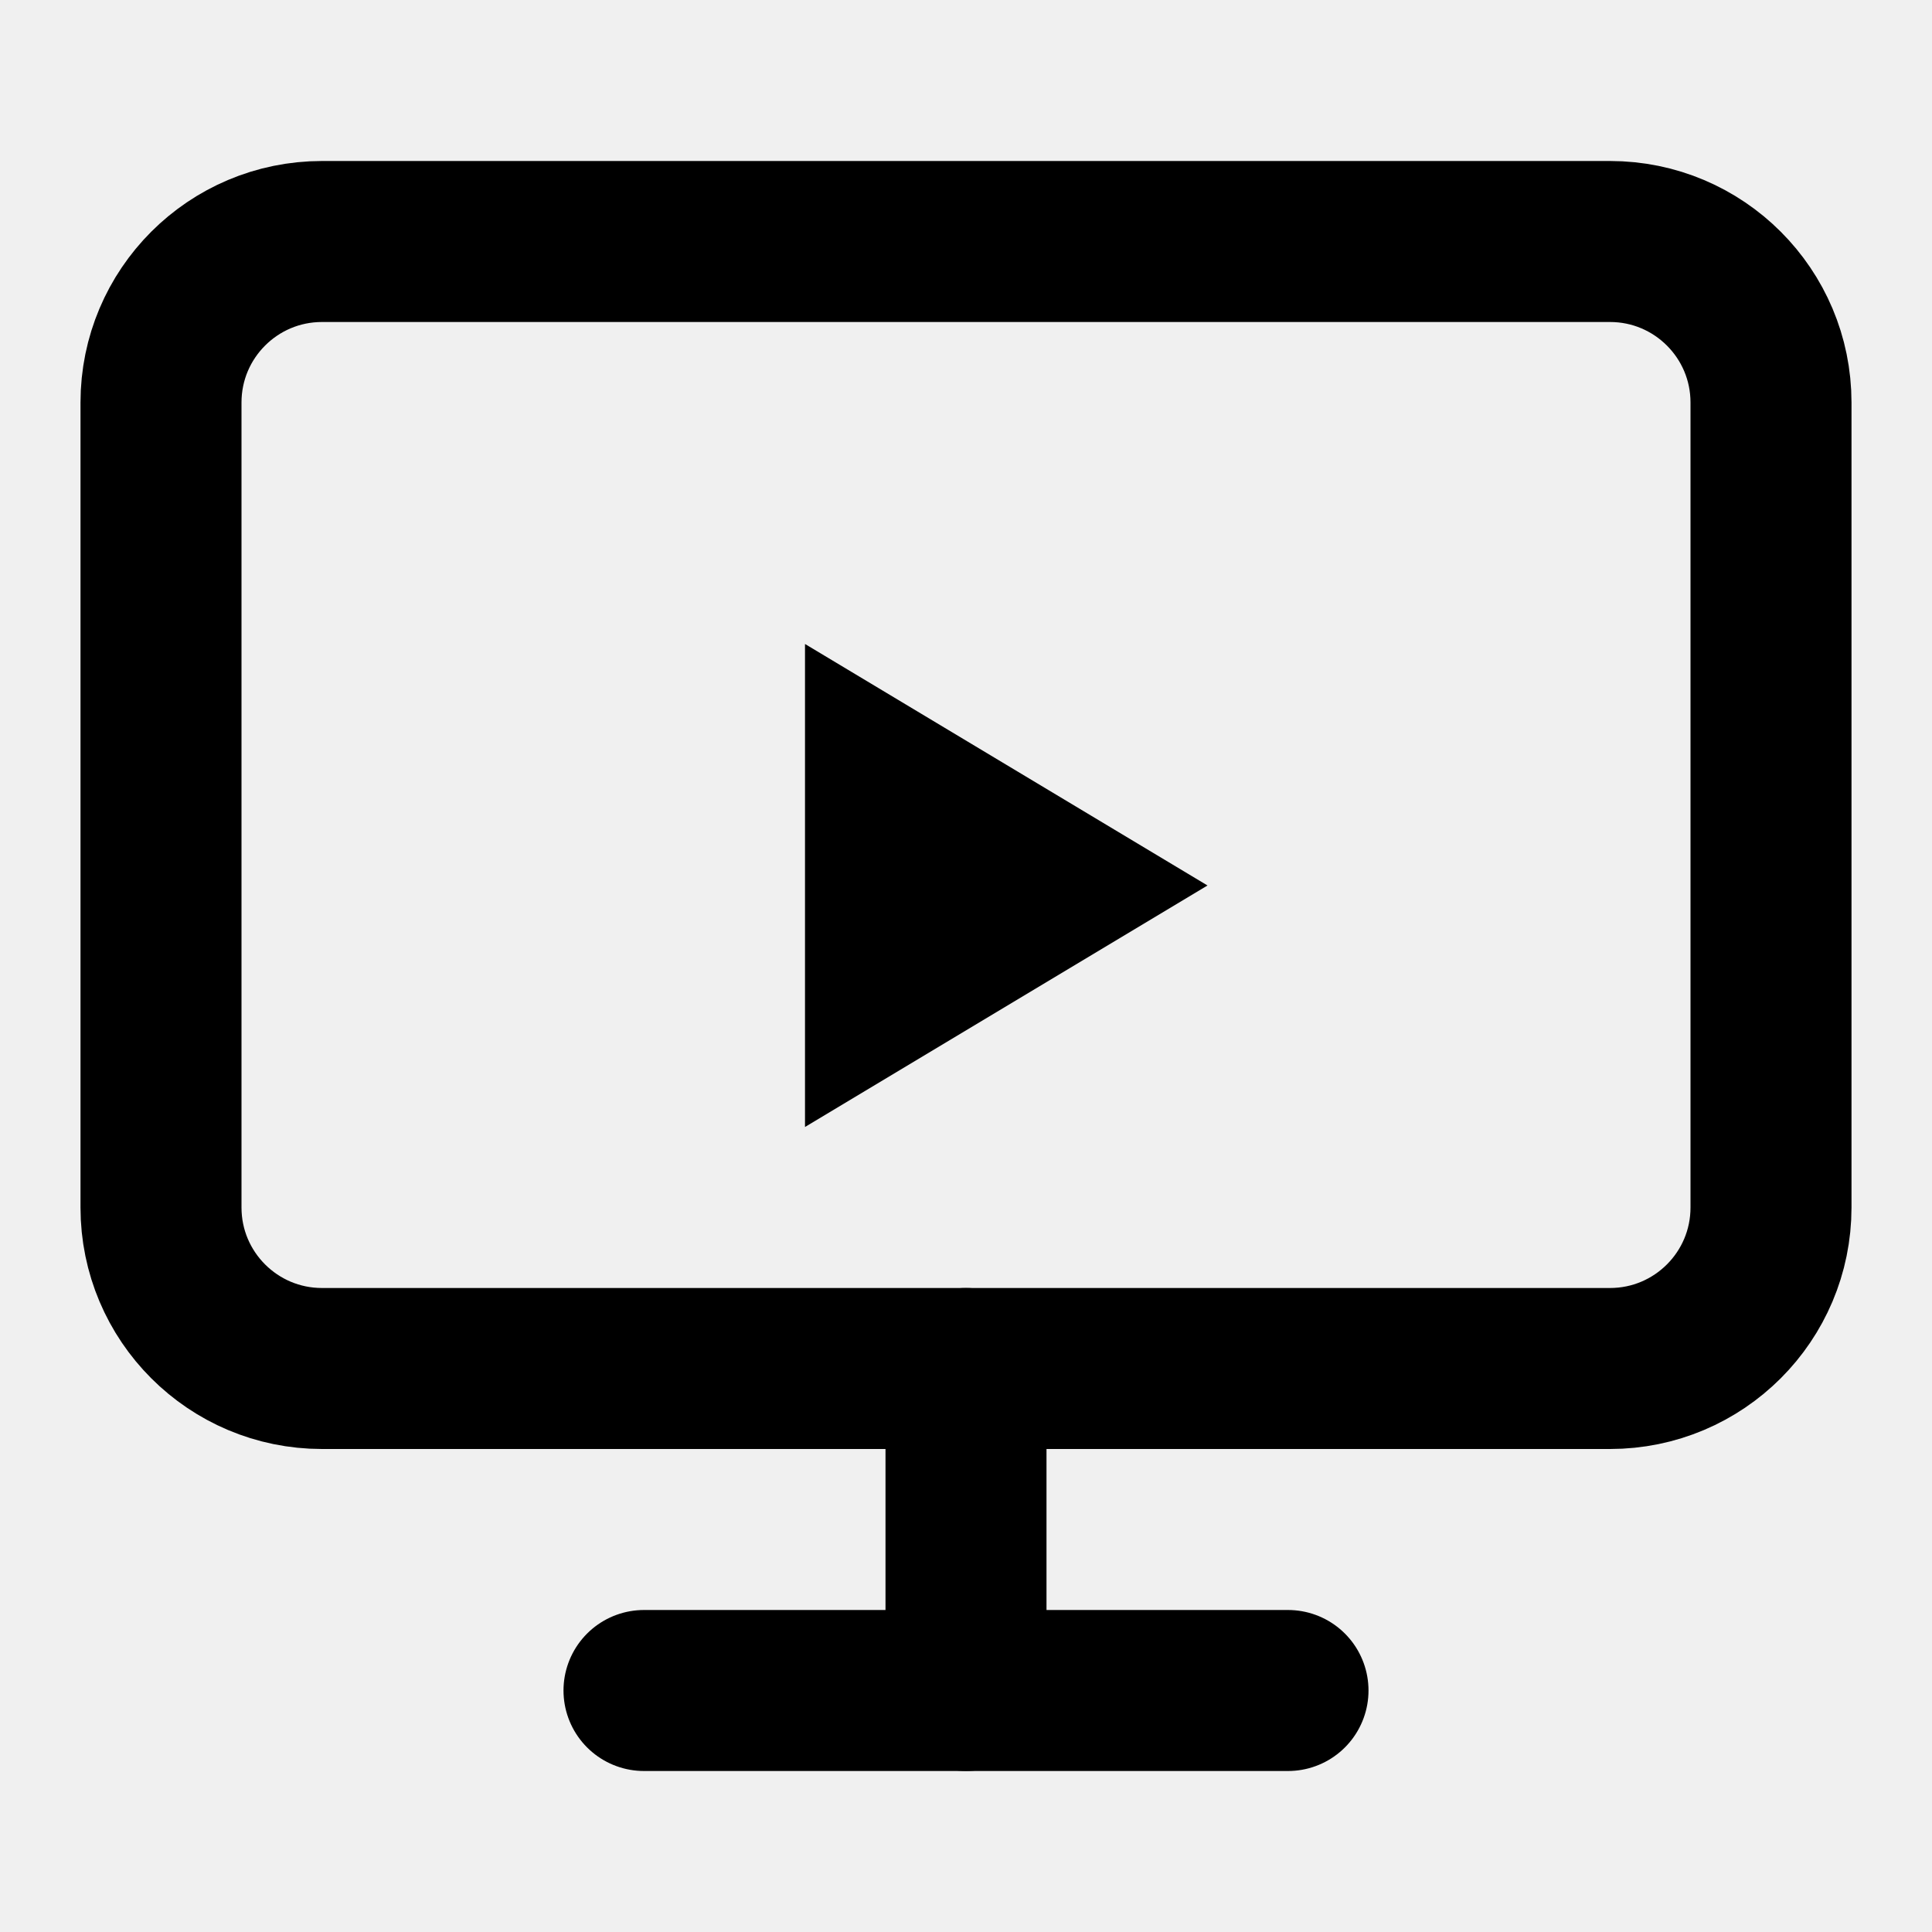
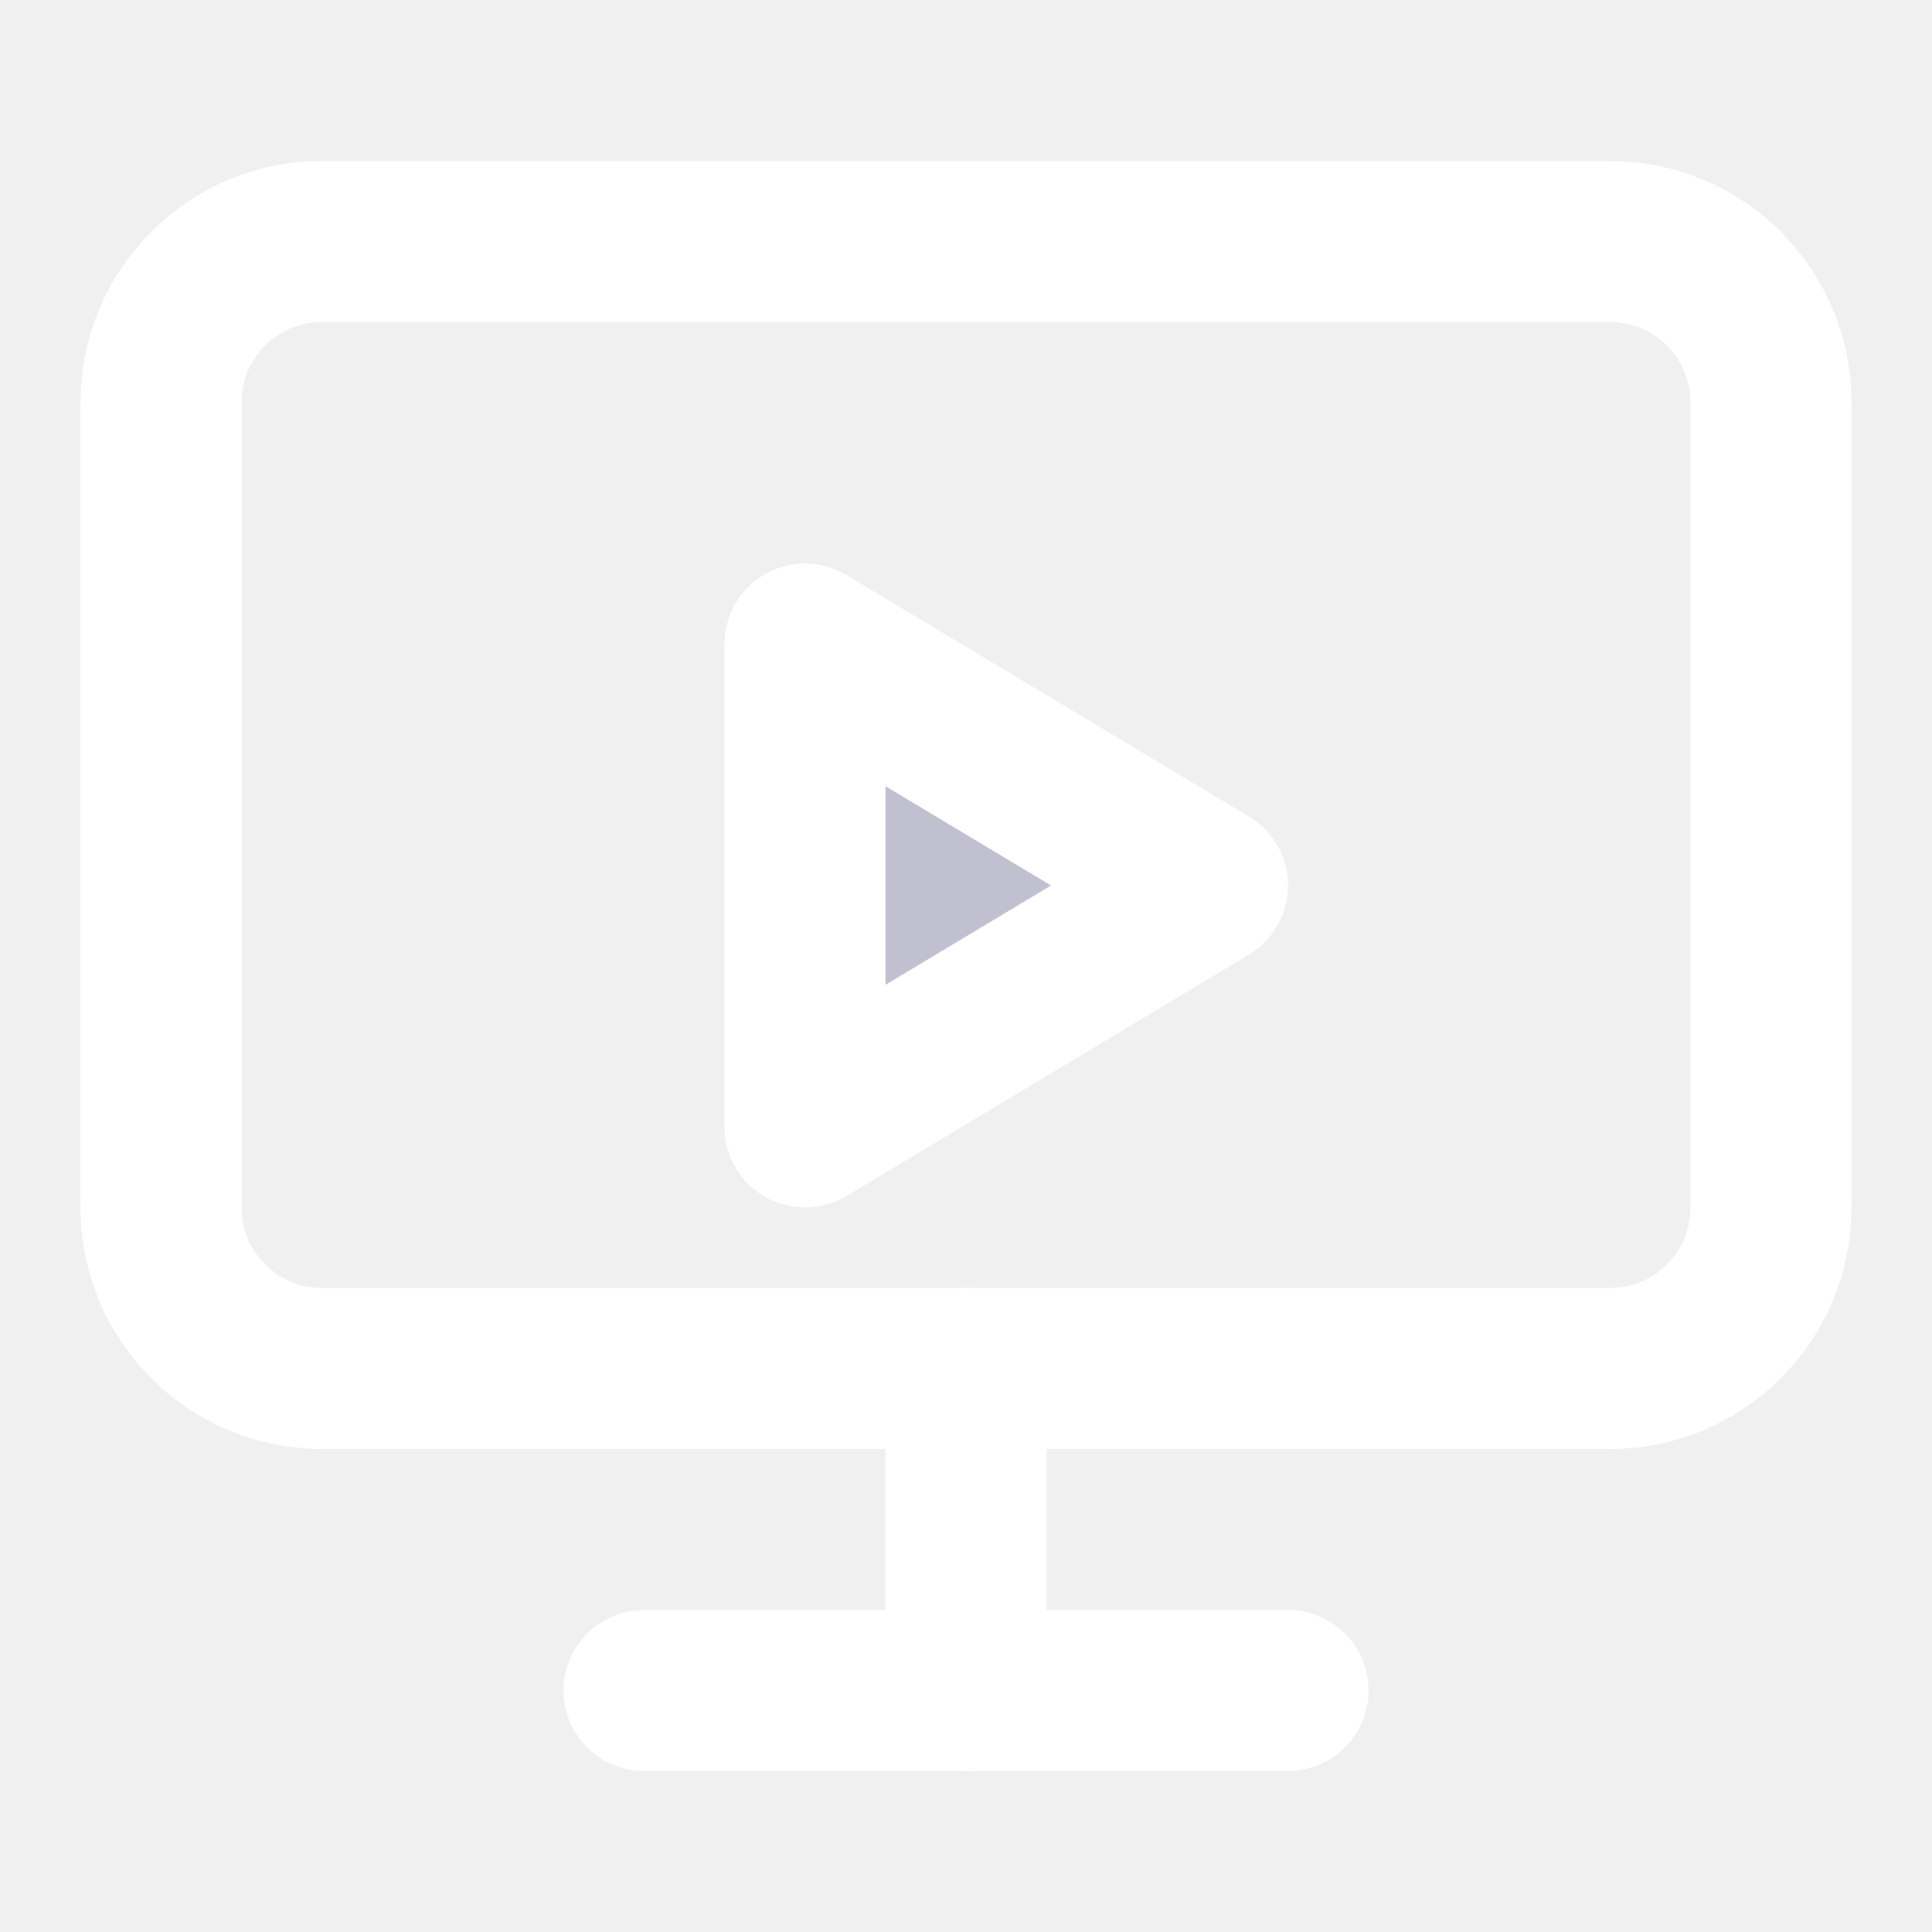
- <svg xmlns="http://www.w3.org/2000/svg" viewBox="0 0 24 24" fill="none" stroke="currentColor" stroke-width="2" stroke-linecap="round" stroke-linejoin="round">
+ <svg xmlns="http://www.w3.org/2000/svg" viewBox="0 0 24 24" fill="none" stroke="white" stroke-width="2" stroke-linecap="round" stroke-linejoin="round">
  <rect x="2" y="3" width="20" height="14" rx="2" ry="2" />
  <line x1="8" y1="21" x2="16" y2="21" />
  <line x1="12" y1="17" x2="12" y2="21" />
-   <polygon points="10,8 10,14 15,11" fill="currentColor" stroke="none" />
+   <polygon points="10,8 10,14 15,11" fill="#C0C0D0" stroke="white" />
</svg>
